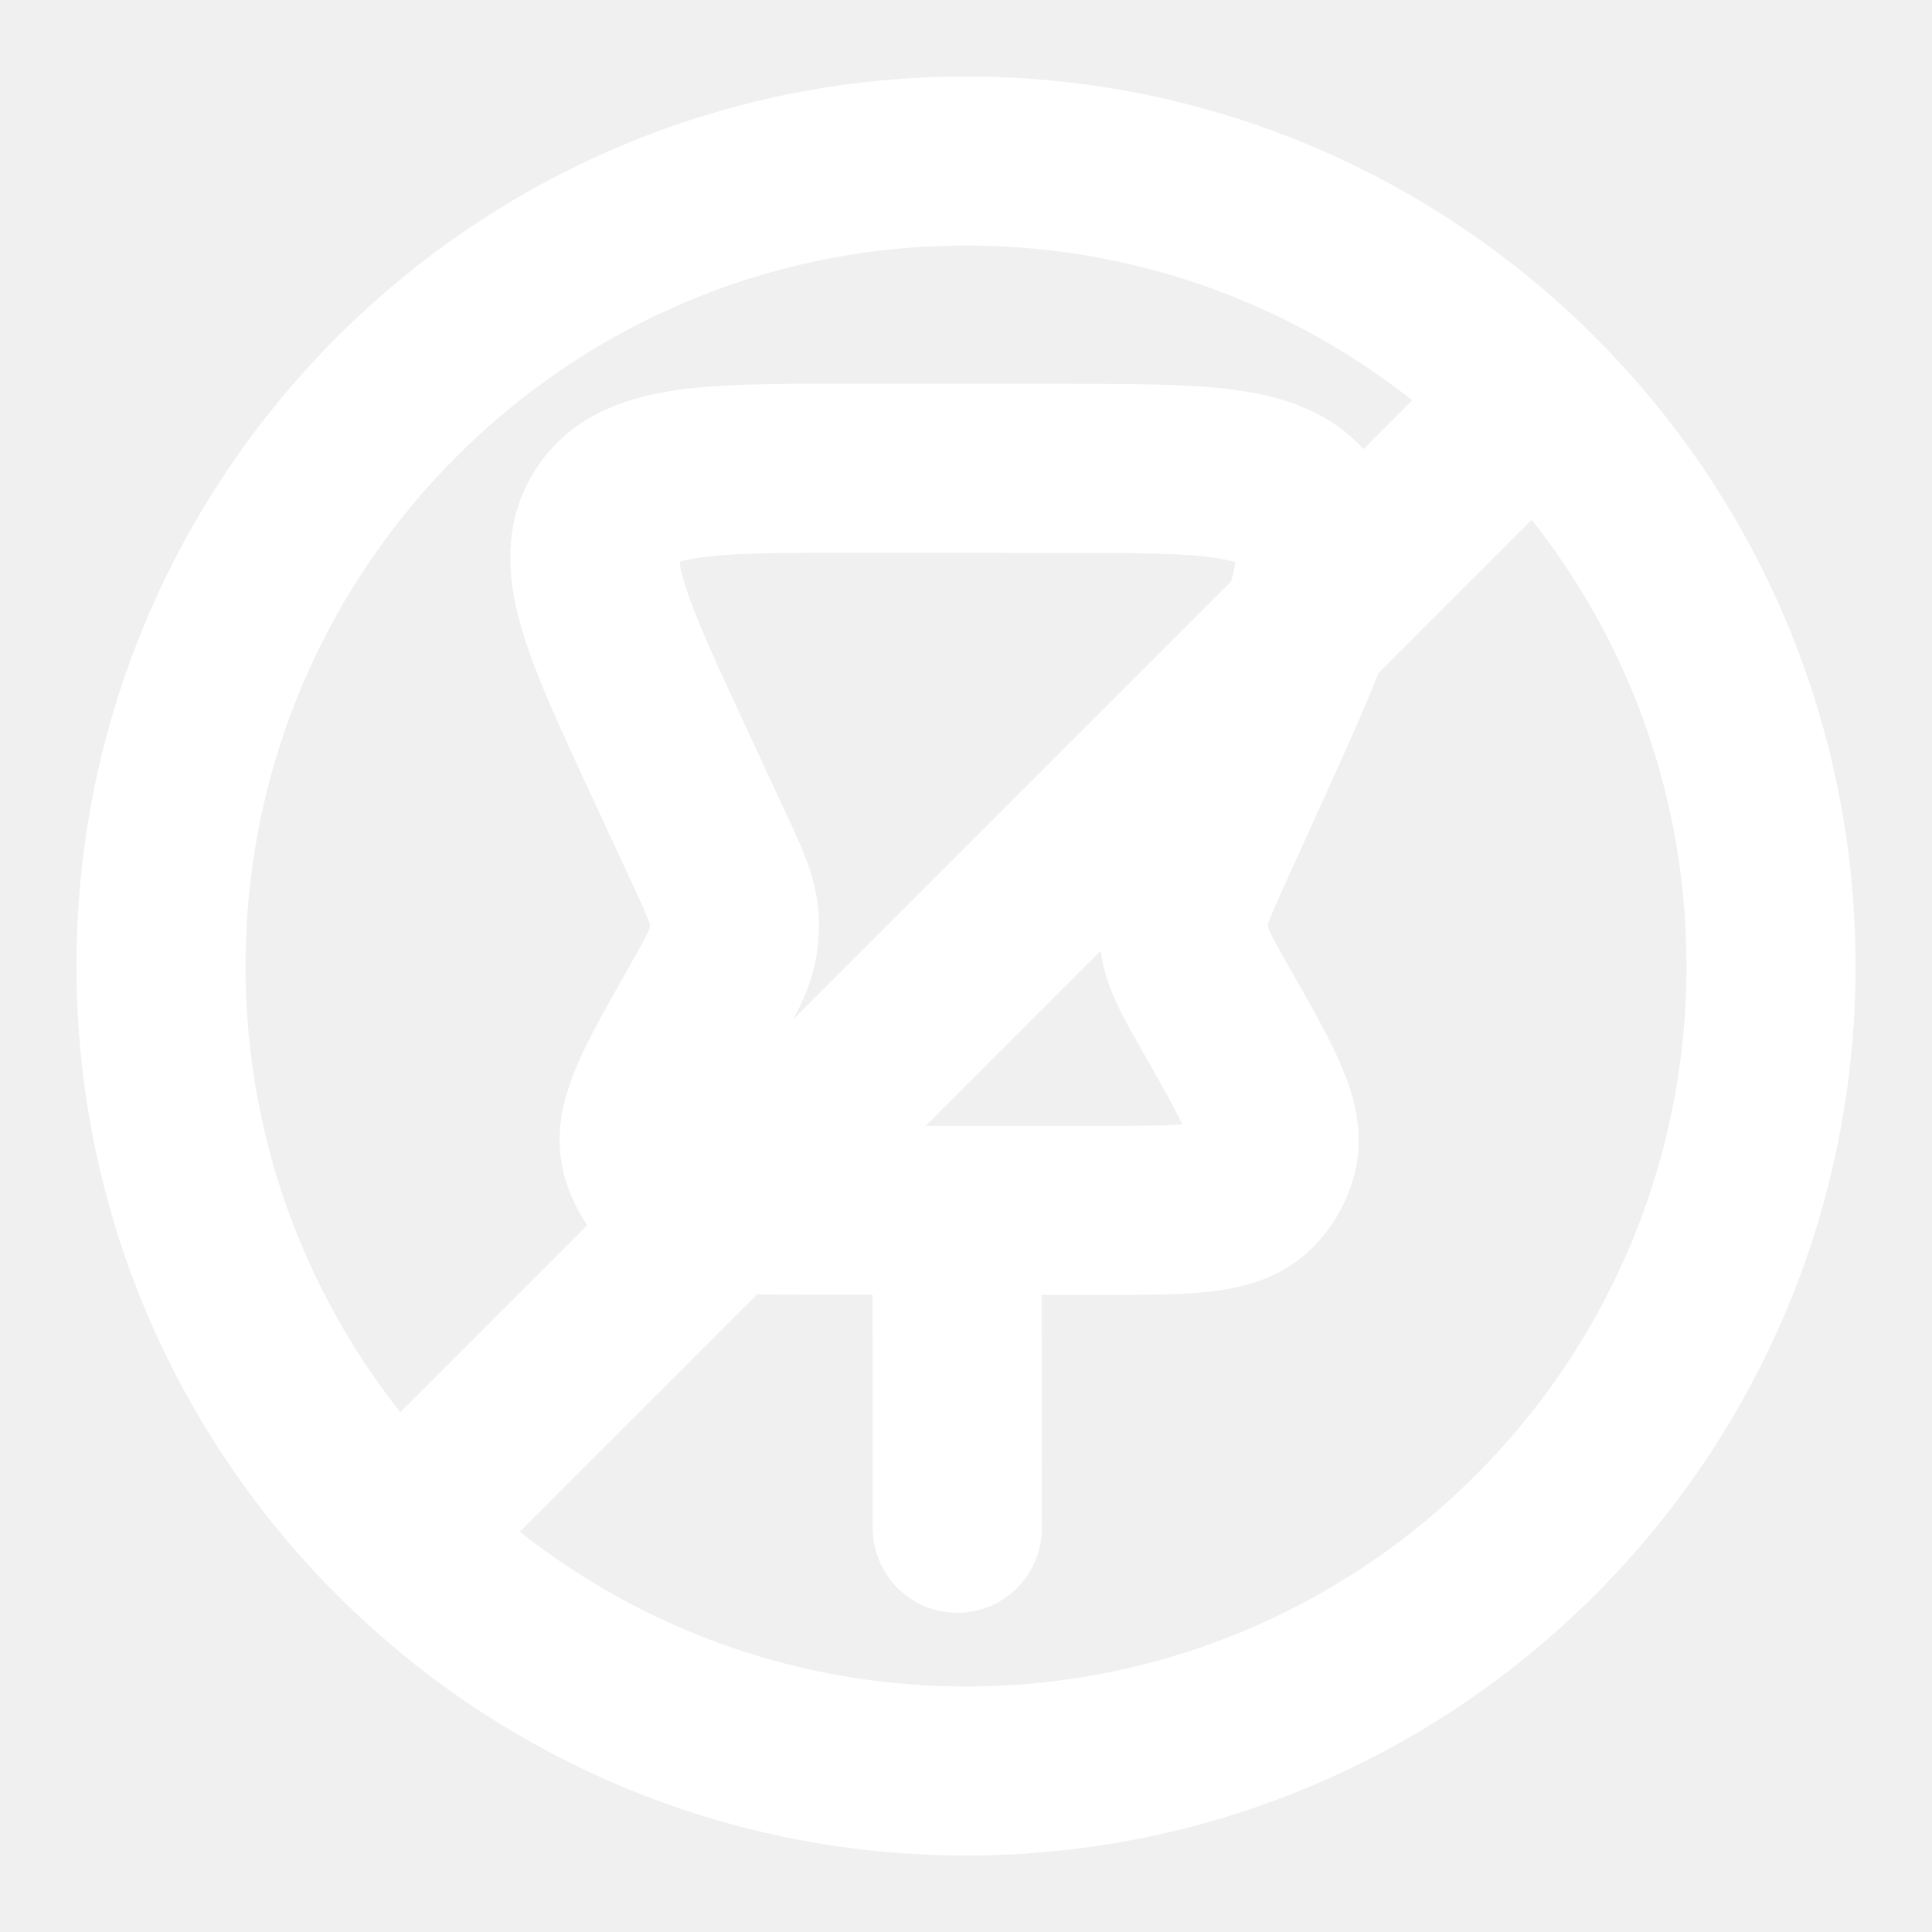
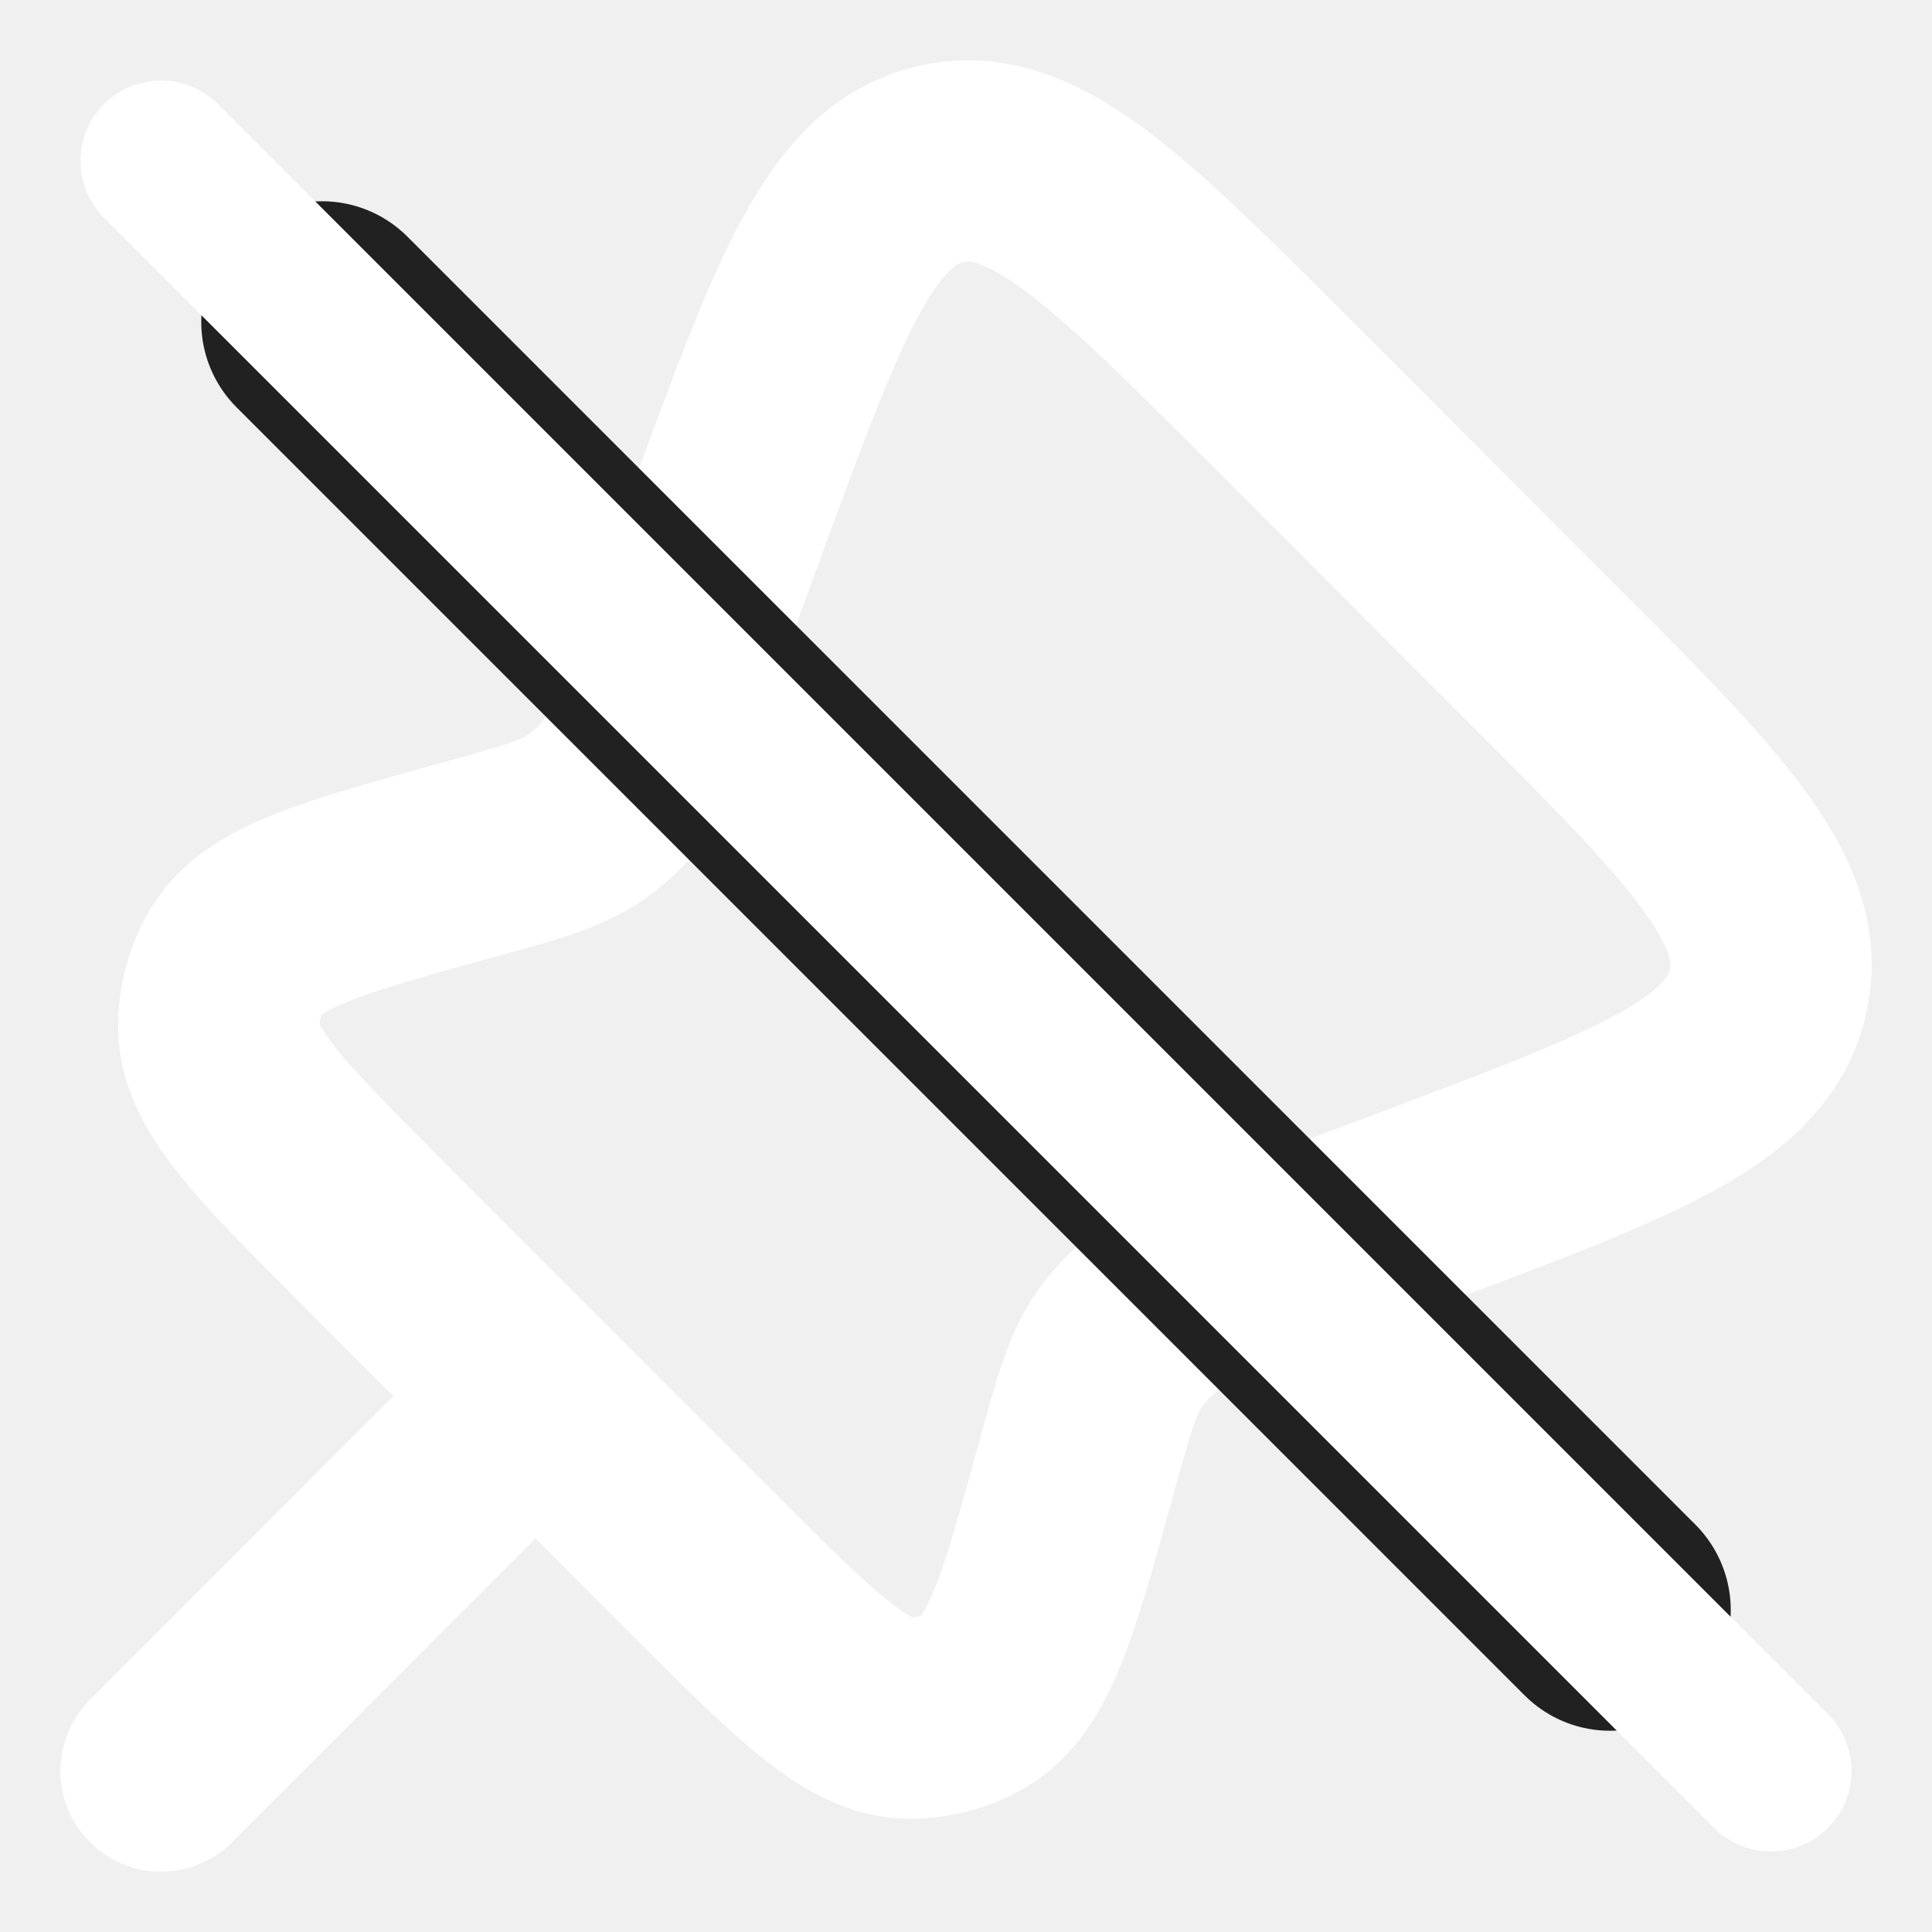
<svg xmlns="http://www.w3.org/2000/svg" width="512" height="512" viewBox="0 0 24 24">
-   <g fill="none" stroke="#ffffff" stroke-width="2.1" stroke-linecap="round" stroke-linejoin="round">
-     <circle cx="12" cy="12" r="10" />
-     <line x1="5" y1="19" x2="19" y2="5" />
-   </g>
-   <g transform="translate(3.2,6.9) scale(0.60) rotate(-45 6 6)">
-     <path d="m15.99 4.95l.53-.53l-.53.53Zm3.082 3.086l-.531.53l.53-.53ZM8.738 19.429l-.53.53l.53-.53Zm-4.116-4.12l.53-.53l-.53.53Zm12.945-.315l-.264-.702l.264.702Zm-1.917.72l.264.703l-.264-.702ZM8.332 8.383l-.704-.258l.704.258Zm.695-1.896l.704.258l-.704-.258Zm-3.182 4.188l.2.723l-.2-.723Zm1.457-.539l-.439-.609l.439.61Zm.374-.345l.57.487l-.57-.487Zm6.575 6.59l.491.568l-.491-.567Zm-.87 1.821l-.724-.199l.724.2Zm.536-1.454l-.61-.438l.61.438ZM2.718 12.755l-.75.005l.75-.005Zm.212-.803l-.65-.374l.65.374Zm8.375 9.391l.001-.75v.75Zm.788-.208l-.371-.652l.371.652Zm-.396-19.099l.162.732l-.162-.732ZM1.47 21.47a.75.75 0 0 0 1.062 1.06L1.47 21.47Zm5.715-3.598a.75.75 0 0 0-1.061-1.06l1.06 1.06ZM15.459 5.48l3.082 3.086l1.061-1.06L16.52 4.42l-1.061 1.06ZM9.269 18.9l-4.117-4.12l-1.06 1.06l4.116 4.12l1.061-1.06Zm8.034-4.607l-1.917.72l.528 1.405l1.917-.72l-.528-1.405ZM9.036 8.64l.695-1.896l-1.409-.516l-.694 1.896l1.408.516Zm-2.992 2.756c.712-.196 1.253-.334 1.696-.652l-.877-1.218c-.172.125-.397.198-1.217.424l.398 1.447Zm1.584-3.272c-.293.8-.385 1.018-.523 1.18l1.142.973c.353-.415.535-.944.79-1.637l-1.409-.516Zm.112 2.62c.187-.135.357-.292.507-.467l-1.142-.973a1.365 1.365 0 0 1-.242.222l.877 1.218Zm7.646 4.268c-.689.26-1.214.445-1.626.801l.982 1.135c.16-.14.377-.233 1.172-.531l-.528-1.405ZM14.104 18.4c.225-.819.298-1.043.422-1.216l-1.219-.875c-.317.443-.454.983-.65 1.693l1.447.398Zm-.344-2.586c-.17.146-.322.313-.453.495l1.22.875c.062-.087.134-.167.215-.236l-.982-1.135Zm-8.608-1.036c-.646-.647-1.084-1.087-1.368-1.444c-.286-.359-.315-.514-.316-.583l-1.5.009c.004.582.293 1.07.642 1.508c.35.44.861.95 1.481 1.57l1.061-1.06Zm.494-4.828c-.846.234-1.542.424-2.063.634c-.52.208-1.012.49-1.302.994l1.3.748c.034-.06.136-.18.56-.35c.424-.17 1.022-.337 1.903-.58L5.646 9.95Zm-2.178 2.8a.84.84 0 0 1 .112-.424l-1.3-.748a2.34 2.34 0 0 0-.312 1.182l1.5-.01Zm4.74 7.21c.624.624 1.137 1.139 1.578 1.49c.441.352.932.642 1.518.643l.002-1.5c-.07 0-.225-.029-.585-.316c-.36-.286-.802-.727-1.452-1.378l-1.061 1.06Zm4.45-1.958c-.245.888-.412 1.49-.583 1.917c-.172.428-.293.53-.353.564l.743 1.303c.509-.29.792-.786 1.002-1.309c.21-.524.402-1.225.637-2.077l-1.447-.398Zm-1.354 4.091c.407 0 .807-.105 1.161-.307l-.743-1.303a.835.835 0 0 1-.416.11l-.002 1.5Zm7.237-13.527c1.064 1.064 1.8 1.803 2.25 2.413c.444.598.495.917.441 1.167l1.466.317c.19-.878-.16-1.647-.701-2.377c-.534-.72-1.366-1.551-2.395-2.58l-1.061 1.06Zm-.71 7.13c1.361-.511 2.463-.923 3.246-1.358c.795-.44 1.431-.996 1.621-1.875l-1.466-.317c-.054.25-.232.52-.883.88c-.663.369-1.638.737-3.046 1.266l.528 1.404ZM16.52 4.42c-1.036-1.037-1.872-1.876-2.595-2.414c-.734-.544-1.508-.897-2.39-.702l.324 1.464c.25-.055.569-.005 1.171.443c.613.455 1.358 1.197 2.429 2.27l1.061-1.06ZM9.73 6.744c.522-1.423.886-2.41 1.251-3.08c.36-.66.628-.84.878-.896l-.323-1.464c-.882.194-1.435.84-1.872 1.642c-.431.792-.837 1.906-1.342 3.282l1.409.516ZM2.53 22.53l4.654-4.658l-1.061-1.06l-4.654 4.658l1.062 1.06Z" fill="#ffffff" stroke="#ffffff" stroke-width="2" stroke-linejoin="round" />
-   </g>
+   <path d="m15.99 4.95l.53-.53l-.53.53Zm3.082 3.086l-.531.53l.53-.53ZM8.738 19.429l-.53.53l.53-.53Zm-4.116-4.12l.53-.53l-.53.53Zm12.945-.315l-.264-.702l.264.702Zm-1.917.72l.264.703l-.264-.702ZM8.332 8.383l-.704-.258l.704.258Zm.695-1.896l.704.258l-.704-.258Zm-3.182 4.188l.2.723l-.2-.723Zm1.457-.539l-.439-.609l.439.61Zm.374-.345l.57.487l-.57-.487Zm6.575 6.59l.491.568l-.491-.567Zm-.87 1.821l-.724-.199l.724.2Zm.536-1.454l-.61-.438l.61.438ZM2.718 12.755l-.75.005l.75-.005Zm.212-.803l-.65-.374l.65.374Zm8.375 9.391l.001-.75v.75Zm.788-.208l-.371-.652l.371.652Zm-.396-19.099l.162.732l-.162-.732ZM1.47 21.47a.75.75 0 0 0 1.062 1.06L1.47 21.47Zm5.715-3.598a.75.75 0 0 0-1.061-1.06l1.06 1.06ZM15.459 5.48l3.082 3.086l1.061-1.06L16.52 4.42l-1.061 1.06ZM9.269 18.9l-4.117-4.12l-1.06 1.06l4.116 4.12l1.061-1.06Zm8.034-4.607l-1.917.72l.528 1.405l1.917-.72l-.528-1.405ZM9.036 8.64l.695-1.896l-1.409-.516l-.694 1.896l1.408.516Zm-2.992 2.756c.712-.196 1.253-.334 1.696-.652l-.877-1.218c-.172.125-.397.198-1.217.424l.398 1.447Zm1.584-3.272c-.293.8-.385 1.018-.523 1.18l1.142.973c.353-.415.535-.944.79-1.637l-1.409-.516Zm.112 2.62c.187-.135.357-.292.507-.467l-1.142-.973a1.365 1.365 0 0 1-.242.222l.877 1.218Zm7.646 4.268c-.689.26-1.214.445-1.626.801l.982 1.135c.16-.14.377-.233 1.172-.531l-.528-1.405ZM14.104 18.4c.225-.819.298-1.043.422-1.216l-1.219-.875c-.317.443-.454.983-.65 1.693l1.447.398Zm-.344-2.586c-.17.146-.322.313-.453.495l1.22.875c.062-.087.134-.167.215-.236l-.982-1.135Zm-8.608-1.036c-.646-.647-1.084-1.087-1.368-1.444c-.286-.359-.315-.514-.316-.583l-1.5.009c.004.582.293 1.07.642 1.508c.35.44.861.95 1.481 1.57l1.061-1.06Zm.494-4.828c-.846.234-1.542.424-2.063.634c-.52.208-1.012.49-1.302.994l1.3.748c.034-.06.136-.18.56-.35c.424-.17 1.022-.337 1.903-.58L5.646 9.95Zm-2.178 2.8a.84.84 0 0 1 .112-.424l-1.3-.748a2.34 2.34 0 0 0-.312 1.182l1.5-.01Zm4.74 7.21c.624.624 1.137 1.139 1.578 1.49c.441.352.932.642 1.518.643l.002-1.5c-.07 0-.225-.029-.585-.316c-.36-.286-.802-.727-1.452-1.378l-1.061 1.06Zm4.45-1.958c-.245.888-.412 1.49-.583 1.917c-.172.428-.293.53-.353.564l.743 1.303c.509-.29.792-.786 1.002-1.309c.21-.524.402-1.225.637-2.077l-1.447-.398Zm-1.354 4.091c.407 0 .807-.105 1.161-.307l-.743-1.303a.835.835 0 0 1-.416.11l-.002 1.5Zm7.237-13.527c1.064 1.064 1.8 1.803 2.25 2.413c.444.598.495.917.441 1.167l1.466.317c.19-.878-.16-1.647-.701-2.377c-.534-.72-1.366-1.551-2.395-2.58l-1.061 1.06Zm-.71 7.13c1.361-.511 2.463-.923 3.246-1.358c.795-.44 1.431-.996 1.621-1.875l-1.466-.317c-.054.25-.232.52-.883.88c-.663.369-1.638.737-3.046 1.266l.528 1.404ZM16.52 4.42c-1.036-1.037-1.872-1.876-2.595-2.414c-.734-.544-1.508-.897-2.39-.702l.324 1.464c.25-.055.569-.005 1.171.443c.613.455 1.358 1.197 2.429 2.27l1.061-1.06ZM9.73 6.744c.522-1.423.886-2.41 1.251-3.08c.36-.66.628-.84.878-.896l-.323-1.464c-.882.194-1.435.84-1.872 1.642c-.431.792-.837 1.906-1.342 3.282l1.409.516ZM2.53 22.53l4.654-4.658l-1.061-1.06l-4.654 4.658l1.062 1.06Z" fill="#ffffff" stroke="#ffffff" stroke-width="1" stroke-linejoin="round" />
+   <line x1="4" y1="4" x2="20" y2="20" stroke="#212121" stroke-width="3" stroke-linecap="round" />
+   <line x1="2" y1="2" x2="22" y2="22" stroke="#ffffff" stroke-width="2" stroke-linecap="round" />
</svg>
